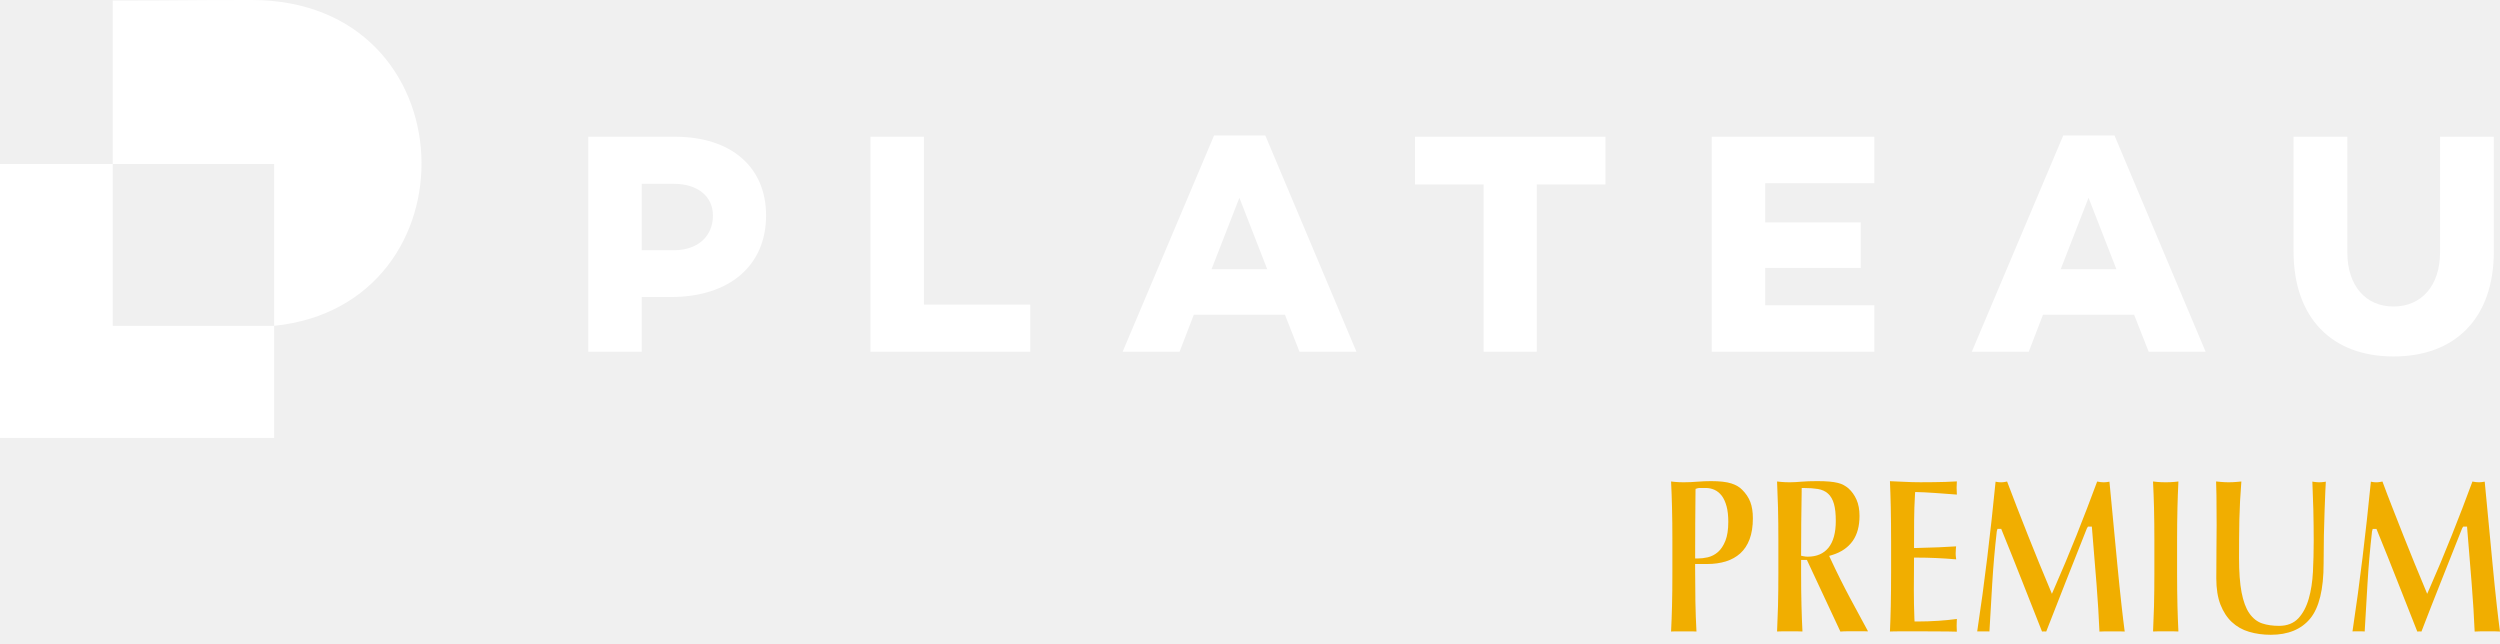
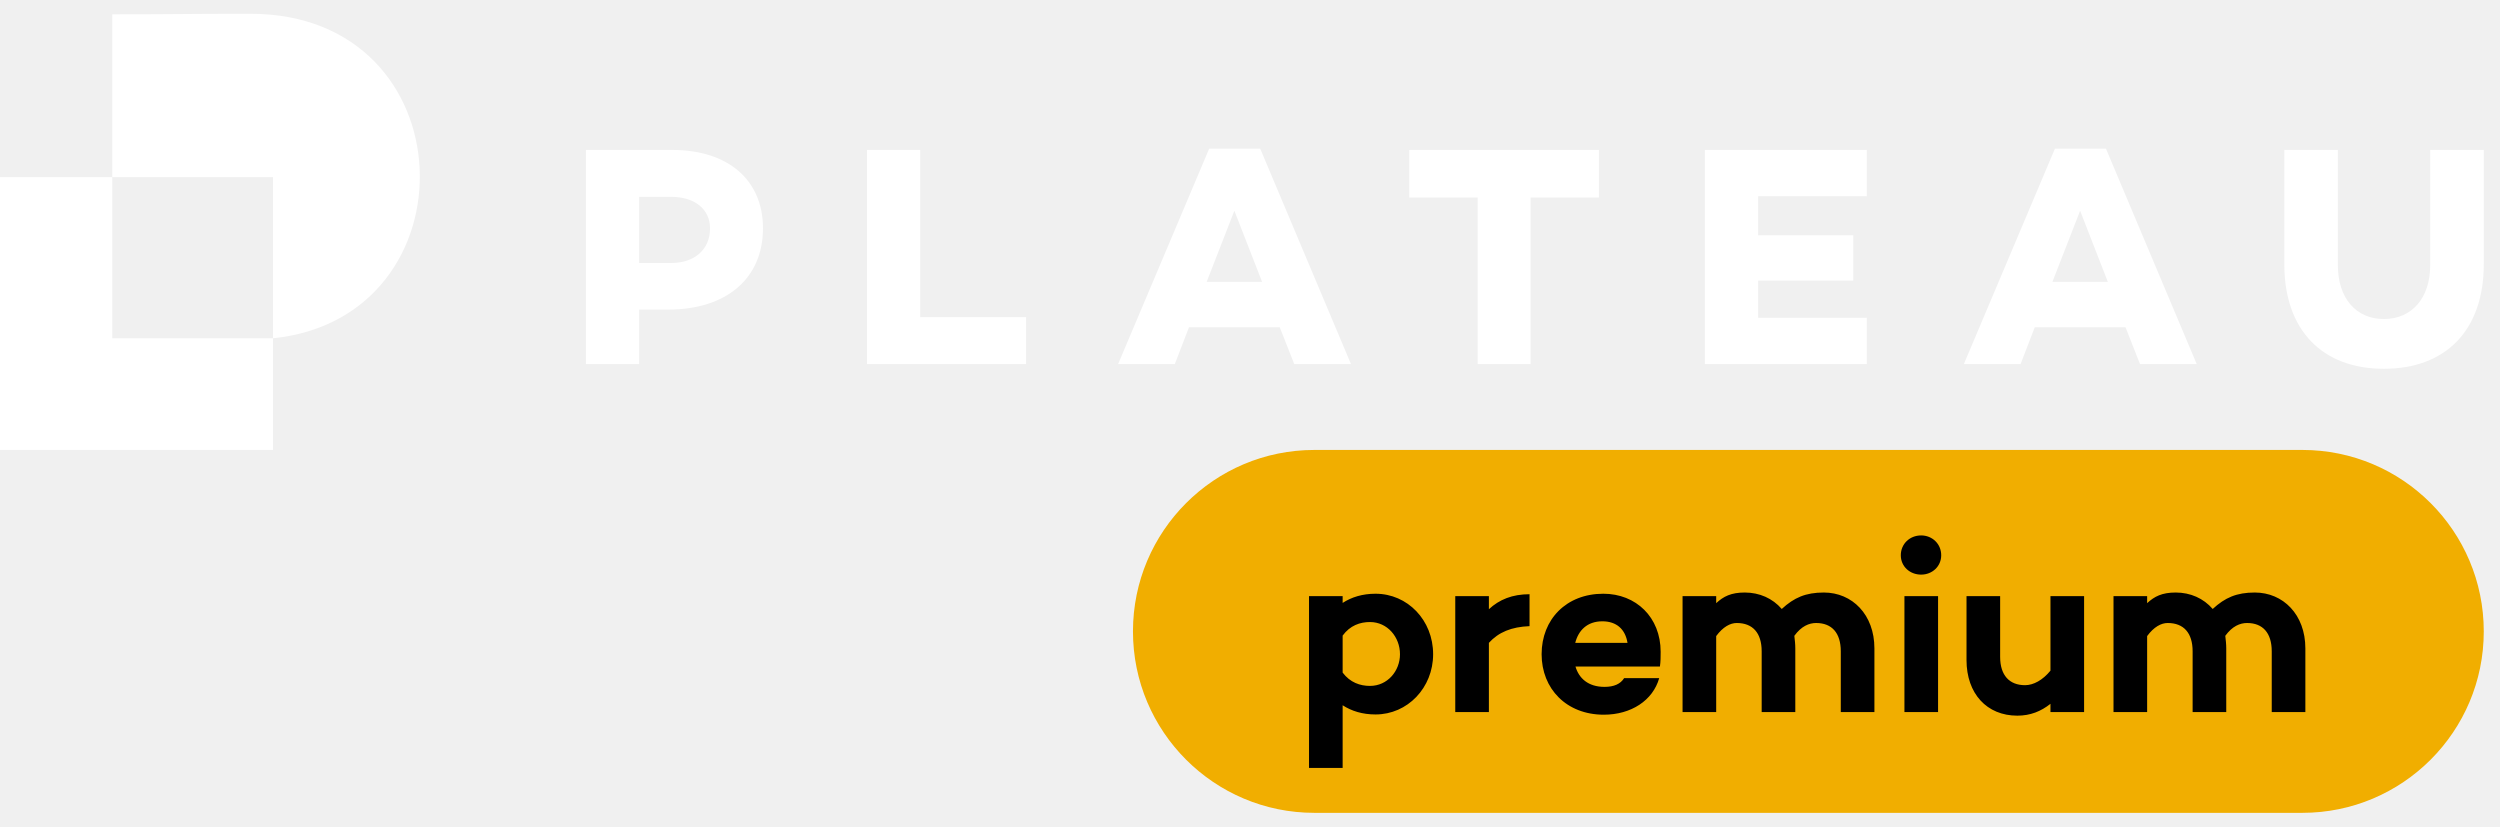
- <svg xmlns="http://www.w3.org/2000/svg" width="167" height="43" viewBox="0 0 167 43" fill="none">
-   <path d="M16.797 0C11.925 0 12.404 0.037 7.531 0.037V10.957H18.311V21.766C31.933 20.364 31.416 0 16.797 0Z" fill="white" />
-   <path d="M0 10.956V29.255H18.311V21.766H7.531V10.956H0Z" fill="white" />
-   <path d="M45.087 9.134C48.849 9.134 51.174 11.161 51.174 14.393C51.174 17.75 48.722 19.841 44.812 19.841H42.868V23.495H39.297V9.134H45.087ZM45.024 16.715C46.588 16.715 47.624 15.807 47.624 14.393C47.624 13.104 46.588 12.28 45.024 12.28H42.868V16.715H45.024Z" fill="white" />
-   <path d="M68.821 23.495H58.148V9.134H61.72V20.348H68.821V23.495Z" fill="white" />
-   <path d="M79.747 21.024L78.796 23.495H74.992L81.1 9.049H84.523L90.61 23.495H86.806L85.834 21.024H79.747ZM82.791 13.21L80.931 17.983H84.65L82.791 13.21Z" fill="white" />
-   <path d="M102.657 12.323V23.495H99.106V12.323H94.52V9.134H107.243V12.323H102.657Z" fill="white" />
-   <path d="M117.916 14.857H124.298V17.898H117.916V20.39H125.207V23.495H114.345V9.134H125.207V12.238H117.916V14.857Z" fill="white" />
-   <path d="M136.472 21.024L135.521 23.495H131.717L137.825 9.049H141.248L147.335 23.495H143.531L142.559 21.024H136.472ZM139.515 13.21L137.655 17.983H141.375L139.515 13.21Z" fill="white" />
-   <path d="M166.588 16.8C166.588 21.256 164.009 23.812 159.888 23.812C155.788 23.812 153.21 21.256 153.21 16.8V9.134H156.802V16.864C156.802 19.06 158.007 20.475 159.888 20.475C161.769 20.475 162.995 19.06 162.995 16.864V9.134H166.588V16.8Z" fill="white" />
-   <path d="M111.628 42.184C111.656 41.631 111.676 41.062 111.691 40.487C111.709 39.831 111.715 39.07 111.715 38.23V36.157C111.715 35.317 111.709 34.558 111.691 33.902C111.678 33.331 111.656 32.746 111.628 32.163C111.715 32.173 111.804 32.182 111.898 32.192C112.072 32.208 112.265 32.216 112.475 32.216C112.772 32.216 113.082 32.202 113.393 32.176C113.704 32.151 114.012 32.139 114.303 32.139C114.878 32.139 115.333 32.19 115.652 32.293C115.959 32.392 116.203 32.534 116.374 32.714C116.626 32.963 116.808 33.236 116.921 33.532C117.034 33.829 117.092 34.192 117.092 34.619C117.092 35.167 117.018 35.639 116.87 36.028C116.725 36.412 116.515 36.726 116.253 36.963C115.983 37.206 115.66 37.386 115.291 37.501C114.914 37.617 114.494 37.676 114.042 37.676H113.234V37.882C113.234 38.647 113.24 39.408 113.252 40.165C113.264 40.843 113.288 41.522 113.324 42.186C113.232 42.178 113.137 42.176 113.04 42.176H111.912C111.812 42.176 111.717 42.18 111.628 42.186V42.184ZM113.54 32.597C113.484 32.597 113.433 32.605 113.389 32.619L113.264 32.657L113.26 32.815C113.254 33.546 113.248 34.266 113.242 34.973C113.238 35.681 113.236 36.39 113.236 37.101V37.307H113.403C113.621 37.307 113.847 37.281 114.079 37.228C114.323 37.171 114.551 37.054 114.754 36.88C114.96 36.702 115.128 36.447 115.257 36.123C115.384 35.803 115.45 35.378 115.45 34.86C115.45 34.455 115.412 34.105 115.335 33.821C115.255 33.528 115.146 33.289 115.009 33.111C114.869 32.931 114.704 32.797 114.518 32.716C114.337 32.637 114.147 32.597 113.954 32.597H113.538H113.54Z" fill="#F1AE00" />
-   <path d="M120.693 37.402H120.314V38.232C120.314 39.08 120.322 39.839 120.34 40.487C120.354 41.062 120.376 41.631 120.404 42.184C120.314 42.178 120.219 42.175 120.12 42.175H118.992C118.892 42.175 118.797 42.178 118.708 42.184C118.734 41.633 118.756 41.062 118.771 40.487C118.787 39.827 118.795 39.07 118.795 38.232V36.157C118.795 35.319 118.787 34.56 118.771 33.902C118.756 33.325 118.734 32.74 118.708 32.163C118.795 32.173 118.885 32.182 118.978 32.192C119.15 32.208 119.345 32.216 119.555 32.216C119.785 32.216 120.049 32.202 120.338 32.176C120.626 32.151 120.983 32.139 121.397 32.139C121.709 32.139 121.978 32.149 122.201 32.169C122.419 32.188 122.609 32.218 122.764 32.256C122.915 32.293 123.043 32.343 123.154 32.402C123.268 32.463 123.373 32.536 123.472 32.619C123.7 32.821 123.882 33.078 124.015 33.378C124.148 33.678 124.216 34.042 124.216 34.463C124.216 35.151 124.061 35.716 123.755 36.143C123.446 36.576 122.99 36.888 122.401 37.07L122.187 37.135L122.296 37.368C122.702 38.242 123.137 39.115 123.591 39.963C123.989 40.706 124.386 41.443 124.785 42.175C124.703 42.171 124.626 42.169 124.549 42.169H123.414C123.256 42.169 123.097 42.176 122.938 42.19L120.699 37.398L120.693 37.402ZM120.352 32.799C120.328 34.19 120.314 35.588 120.314 36.951V37.123L120.455 37.153C120.511 37.165 120.562 37.173 120.612 37.178C120.664 37.184 120.713 37.186 120.759 37.186C121.356 37.186 121.82 36.985 122.145 36.584C122.468 36.184 122.631 35.586 122.631 34.801C122.631 34.325 122.591 33.955 122.51 33.667C122.425 33.364 122.288 33.129 122.105 32.967C121.929 32.809 121.701 32.708 121.427 32.663C121.173 32.621 120.868 32.599 120.521 32.599H120.354L120.35 32.801L120.352 32.799Z" fill="#F1AE00" />
-   <path d="M130.716 42.196C130.534 42.19 130.326 42.184 130.092 42.182C129.76 42.176 129.306 42.175 128.729 42.175H126.742C126.551 42.175 126.407 42.176 126.308 42.182C126.286 42.182 126.268 42.182 126.248 42.186C126.274 41.631 126.292 41.06 126.304 40.487C126.317 39.833 126.325 39.074 126.325 38.232V36.157C126.325 35.315 126.317 34.558 126.304 33.902C126.292 33.321 126.274 32.73 126.248 32.143C126.561 32.153 126.871 32.167 127.18 32.184C127.549 32.204 127.926 32.214 128.301 32.214C128.91 32.214 129.465 32.206 129.955 32.192C130.284 32.18 130.536 32.171 130.718 32.157C130.708 32.279 130.702 32.418 130.702 32.574C130.702 32.75 130.708 32.882 130.716 32.977C130.716 32.997 130.72 33.016 130.72 33.038C130.536 33.024 129.566 32.953 129.294 32.933C129.023 32.914 128.777 32.898 128.559 32.888C128.338 32.876 128.182 32.872 128.089 32.872H127.932L127.92 33.062C127.886 33.627 127.868 34.19 127.864 34.738C127.86 35.285 127.858 35.843 127.858 36.402V36.609L128.029 36.605C128.574 36.595 129.064 36.58 129.505 36.56C129.879 36.544 130.268 36.522 130.669 36.497C130.663 36.558 130.657 36.609 130.653 36.653C130.643 36.752 130.639 36.854 130.639 36.965C130.639 37.058 130.645 37.153 130.659 37.252C130.665 37.285 130.669 37.323 130.675 37.366C129.788 37.287 128.9 37.248 128.025 37.248H127.856V37.453C127.856 37.779 127.856 38.101 127.851 38.425C127.847 38.752 127.845 39.078 127.845 39.404C127.845 40.064 127.858 40.708 127.882 41.321L127.892 41.516H128.051C128.523 41.516 129.009 41.501 129.489 41.469C129.899 41.443 130.312 41.402 130.722 41.346C130.718 41.364 130.718 41.38 130.716 41.394C130.71 41.491 130.704 41.625 130.704 41.797C130.704 41.969 130.708 42.097 130.716 42.194V42.196Z" fill="#F1AE00" />
-   <path d="M140.244 42.188C140.203 41.204 140.135 40.127 140.046 38.991C139.949 37.77 139.852 36.56 139.75 35.36L139.735 35.177H139.477L139.405 35.293L138.003 38.831C137.561 39.943 137.123 41.062 136.688 42.186C136.688 42.186 136.687 42.186 136.684 42.186C136.643 42.181 136.597 42.178 136.549 42.178C136.502 42.178 136.454 42.182 136.411 42.186C136.411 42.186 136.411 42.186 136.407 42.186C135.974 41.094 135.542 40.001 135.114 38.908C134.667 37.77 134.201 36.603 133.727 35.443L133.682 35.329H133.43L133.384 35.505C133.251 36.675 133.148 37.843 133.081 38.981L132.894 42.182C132.847 42.178 132.795 42.177 132.749 42.177H132.166C132.137 42.177 132.109 42.177 132.077 42.178C132.327 40.532 132.553 38.868 132.751 37.226C132.952 35.57 133.138 33.872 133.305 32.175C133.335 32.181 133.362 32.187 133.39 32.192C133.479 32.21 133.575 32.218 133.674 32.218C133.755 32.218 133.844 32.21 133.935 32.192C133.981 32.184 134.027 32.175 134.074 32.165C134.285 32.73 134.503 33.303 134.731 33.884C134.977 34.514 135.225 35.143 135.471 35.767C135.718 36.394 135.964 37.007 136.212 37.607C136.456 38.206 136.696 38.777 136.922 39.317L137.067 39.667L137.218 39.321C137.716 38.192 138.219 36.987 138.719 35.738C139.195 34.546 139.655 33.346 140.09 32.167C140.254 32.2 140.401 32.218 140.53 32.218C140.641 32.218 140.766 32.204 140.911 32.177L141.44 37.732C141.533 38.704 141.627 39.611 141.718 40.428C141.795 41.125 141.867 41.716 141.93 42.186C141.831 42.181 141.728 42.177 141.627 42.177H140.605C140.482 42.177 140.359 42.181 140.238 42.19L140.244 42.188Z" fill="#F1AE00" />
-   <path d="M145.52 42.184C145.429 42.178 145.334 42.175 145.236 42.175H144.108C144.009 42.175 143.915 42.178 143.824 42.184C143.85 41.635 143.872 41.066 143.888 40.487C143.904 39.817 143.912 39.058 143.912 38.232V36.157C143.912 35.331 143.904 34.572 143.888 33.902C143.874 33.321 143.85 32.738 143.822 32.163C143.91 32.173 143.999 32.182 144.094 32.192C144.268 32.208 144.461 32.216 144.671 32.216C144.881 32.216 145.074 32.208 145.248 32.192C145.341 32.184 145.433 32.175 145.518 32.163C145.488 32.748 145.47 33.331 145.454 33.902C145.439 34.548 145.429 35.307 145.429 36.157V38.232C145.429 39.08 145.439 39.839 145.454 40.487C145.47 41.056 145.49 41.627 145.518 42.184H145.52Z" fill="#F1AE00" />
-   <path d="M151.69 42.404C151.173 42.404 150.681 42.337 150.233 42.202C149.794 42.074 149.41 41.854 149.086 41.552C148.767 41.254 148.513 40.862 148.329 40.392C148.144 39.92 148.049 39.331 148.049 38.643C148.049 38.236 148.049 37.874 148.055 37.556C148.059 37.234 148.059 36.935 148.059 36.661C148.059 36.386 148.063 36.125 148.065 35.872C148.069 35.615 148.071 35.35 148.071 35.076C148.071 34.252 148.067 33.584 148.059 33.074C148.055 32.706 148.045 32.4 148.035 32.161C148.14 32.173 148.247 32.182 148.356 32.192C148.537 32.208 148.711 32.216 148.882 32.216C149.053 32.216 149.229 32.208 149.41 32.192C149.517 32.182 149.62 32.173 149.723 32.163C149.652 33.058 149.608 33.906 149.59 34.682C149.574 35.511 149.568 36.382 149.568 37.273C149.568 38.21 149.624 38.981 149.735 39.56C149.85 40.159 150.022 40.631 150.252 40.963C150.488 41.305 150.78 41.534 151.121 41.647C151.442 41.754 151.821 41.807 152.244 41.807C152.783 41.807 153.219 41.635 153.533 41.299C153.838 40.971 154.07 40.532 154.225 39.993C154.376 39.469 154.469 38.864 154.505 38.192C154.536 37.536 154.556 36.843 154.556 36.129C154.556 35.416 154.546 34.73 154.53 34.026C154.514 33.406 154.493 32.785 154.465 32.171C154.512 32.178 154.558 32.184 154.604 32.192C154.721 32.208 154.828 32.216 154.925 32.216C155.038 32.216 155.151 32.208 155.256 32.192C155.292 32.186 155.33 32.181 155.365 32.175C155.351 32.358 155.343 32.574 155.332 32.825C155.314 33.202 155.298 33.637 155.282 34.131C155.266 34.625 155.25 35.171 155.236 35.765C155.224 36.36 155.217 36.995 155.217 37.653C155.217 39.356 154.919 40.59 154.326 41.313C153.737 42.036 152.847 42.404 151.688 42.404H151.69Z" fill="#F1AE00" />
-   <path d="M165.307 42.188C165.265 41.2 165.2 40.127 165.108 38.991C165.013 37.77 164.914 36.56 164.813 35.36L164.799 35.177H164.541L164.47 35.293L163.066 38.831C162.623 39.943 162.185 41.062 161.753 42.186C161.709 42.181 161.663 42.178 161.614 42.178C161.564 42.178 161.521 42.182 161.475 42.188C161.041 41.096 160.612 40.003 160.182 38.91C159.732 37.764 159.266 36.599 158.794 35.445L158.748 35.331H158.496L158.45 35.507C158.318 36.675 158.214 37.845 158.149 38.981L157.961 42.182C157.913 42.178 157.863 42.175 157.816 42.175H157.233C157.203 42.175 157.175 42.175 157.146 42.178C157.395 40.524 157.623 38.86 157.82 37.226C158.02 35.574 158.207 33.876 158.375 32.175C158.405 32.181 158.431 32.187 158.46 32.192C158.55 32.21 158.645 32.218 158.744 32.218C158.825 32.218 158.913 32.21 159.006 32.192C159.051 32.184 159.097 32.175 159.147 32.165C159.357 32.73 159.573 33.303 159.803 33.884C160.047 34.514 160.297 35.143 160.543 35.767C160.789 36.394 161.037 37.007 161.283 37.607C161.53 38.206 161.767 38.777 161.991 39.317L162.135 39.667L162.288 39.321C162.786 38.19 163.292 36.985 163.787 35.738C164.265 34.54 164.728 33.341 165.158 32.167C165.321 32.2 165.469 32.216 165.598 32.216C165.707 32.216 165.834 32.202 165.979 32.175L166.508 37.73C166.6 38.702 166.693 39.609 166.784 40.426C166.862 41.119 166.933 41.71 166.998 42.186C166.897 42.178 166.796 42.175 166.693 42.175H165.672C165.551 42.175 165.428 42.178 165.305 42.188H165.307Z" fill="#F1AE00" />
+ <svg xmlns="http://www.w3.org/2000/svg" width="124" height="41" viewBox="0 0 124 41" fill="none">
+   <path d="M12.422 0.683C8.818 0.683 9.173 0.71 5.569 0.71V8.786H13.541V16.779C23.615 15.743 23.233 0.683 12.422 0.683Z" fill="white" />
+   <path d="M0 8.785V22.317H13.541V16.779H5.569V8.785H0Z" fill="white" />
+   <path d="M33.343 7.437C36.125 7.437 37.844 8.937 37.844 11.326C37.844 13.81 36.031 15.356 33.139 15.356H31.702V18.058H29.061V7.437H33.343ZM33.296 13.044C34.452 13.044 35.218 12.373 35.218 11.326C35.218 10.373 34.452 9.764 33.296 9.764H31.702V13.044H33.296Z" fill="white" />
+   <path d="M50.894 18.058H43.002V7.437H45.643V15.731H50.894V18.058Z" fill="white" />
+   <path d="M58.974 16.231L58.271 18.058H55.458L59.975 7.375H62.507L67.008 18.058H64.195L63.475 16.231H58.974ZM61.225 10.452L59.85 13.982H62.6L61.225 10.452Z" fill="white" />
+   <path d="M75.916 9.796V18.058H73.291V9.796H69.899V7.438H79.308V9.796H75.916Z" fill="white" />
+   <path d="M87.202 11.67H91.921V13.919H87.202V15.762H92.594V18.058H84.561V7.437H92.594V9.733H87.202V11.67Z" fill="white" />
+   <path d="M100.924 16.231L100.221 18.058H97.407L101.924 7.375H104.456L108.957 18.058H106.144L105.425 16.231H100.924ZM103.174 10.452L101.799 13.982H104.549L103.174 10.452Z" fill="white" />
+   <path d="M123.195 13.107C123.195 16.402 121.288 18.292 118.24 18.292C115.208 18.292 113.302 16.402 113.302 13.107V7.438H115.958V13.154C115.958 14.778 116.849 15.824 118.24 15.824C119.631 15.824 120.538 14.778 120.538 13.154V7.438H123.195V13.107Z" fill="white" />
+   <rect x="56.195" y="22.317" width="67" height="18" rx="9" fill="#F1AE00" />
+   <path d="M68.227 29.449C69.811 29.449 71.083 30.757 71.083 32.449C71.083 34.117 69.811 35.437 68.227 35.437C67.579 35.437 67.039 35.269 66.595 34.981V38.089H64.927V29.569H66.595V29.905C67.039 29.617 67.579 29.449 68.227 29.449ZM67.951 34.021C68.815 34.021 69.439 33.289 69.439 32.449C69.439 31.597 68.815 30.853 67.951 30.853C67.459 30.853 66.967 31.021 66.595 31.525V33.361C66.967 33.853 67.459 34.021 67.951 34.021ZM73.849 29.569V30.217C74.365 29.737 75.013 29.473 75.865 29.473V31.057C74.965 31.093 74.329 31.357 73.849 31.885V35.317H72.181V29.569H73.849ZM82.368 32.329C82.368 32.569 82.368 32.821 82.332 33.061H78.144C78.312 33.637 78.768 34.069 79.584 34.069C80.052 34.069 80.376 33.925 80.556 33.637H82.296C81.984 34.741 80.904 35.449 79.548 35.449C77.7 35.449 76.464 34.165 76.464 32.449C76.464 30.721 77.688 29.449 79.524 29.449C81.144 29.449 82.368 30.613 82.368 32.329ZM79.476 30.817C78.72 30.817 78.288 31.273 78.132 31.885H80.724C80.616 31.213 80.184 30.817 79.476 30.817ZM90.463 29.389C91.867 29.389 92.971 30.481 92.971 32.161V35.317H91.303V32.305C91.303 31.393 90.859 30.901 90.079 30.901C89.731 30.901 89.347 31.057 88.999 31.537C89.023 31.741 89.047 31.945 89.047 32.161V35.317H87.379V32.305C87.379 31.393 86.935 30.901 86.143 30.901C85.819 30.901 85.459 31.093 85.123 31.549V35.317H83.455V29.569H85.123V29.917C85.483 29.581 85.867 29.389 86.539 29.389C87.271 29.389 87.919 29.677 88.375 30.205C88.987 29.641 89.563 29.389 90.463 29.389ZM95.288 28.501C94.724 28.501 94.28 28.093 94.28 27.541C94.28 26.977 94.724 26.557 95.288 26.557C95.84 26.557 96.284 26.977 96.284 27.541C96.284 28.093 95.84 28.501 95.288 28.501ZM96.128 29.569V35.317H94.46V29.569H96.128ZM103.371 29.569V35.317H101.703V34.909C101.235 35.281 100.707 35.497 100.059 35.497C98.547 35.497 97.539 34.405 97.539 32.737V29.569H99.207V32.581C99.207 33.493 99.663 33.985 100.443 33.985C100.863 33.985 101.319 33.733 101.703 33.265V29.569H103.371ZM111.838 29.389C113.242 29.389 114.346 30.481 114.346 32.161V35.317H112.678V32.305C112.678 31.393 112.234 30.901 111.454 30.901C111.106 30.901 110.722 31.057 110.374 31.537C110.398 31.741 110.422 31.945 110.422 32.161V35.317H108.754V32.305C108.754 31.393 108.31 30.901 107.518 30.901C107.194 30.901 106.834 31.093 106.498 31.549V35.317H104.83V29.569H106.498V29.917C106.858 29.581 107.242 29.389 107.914 29.389C108.646 29.389 109.294 29.677 109.75 30.205C110.362 29.641 110.938 29.389 111.838 29.389Z" fill="black" />
</svg>
